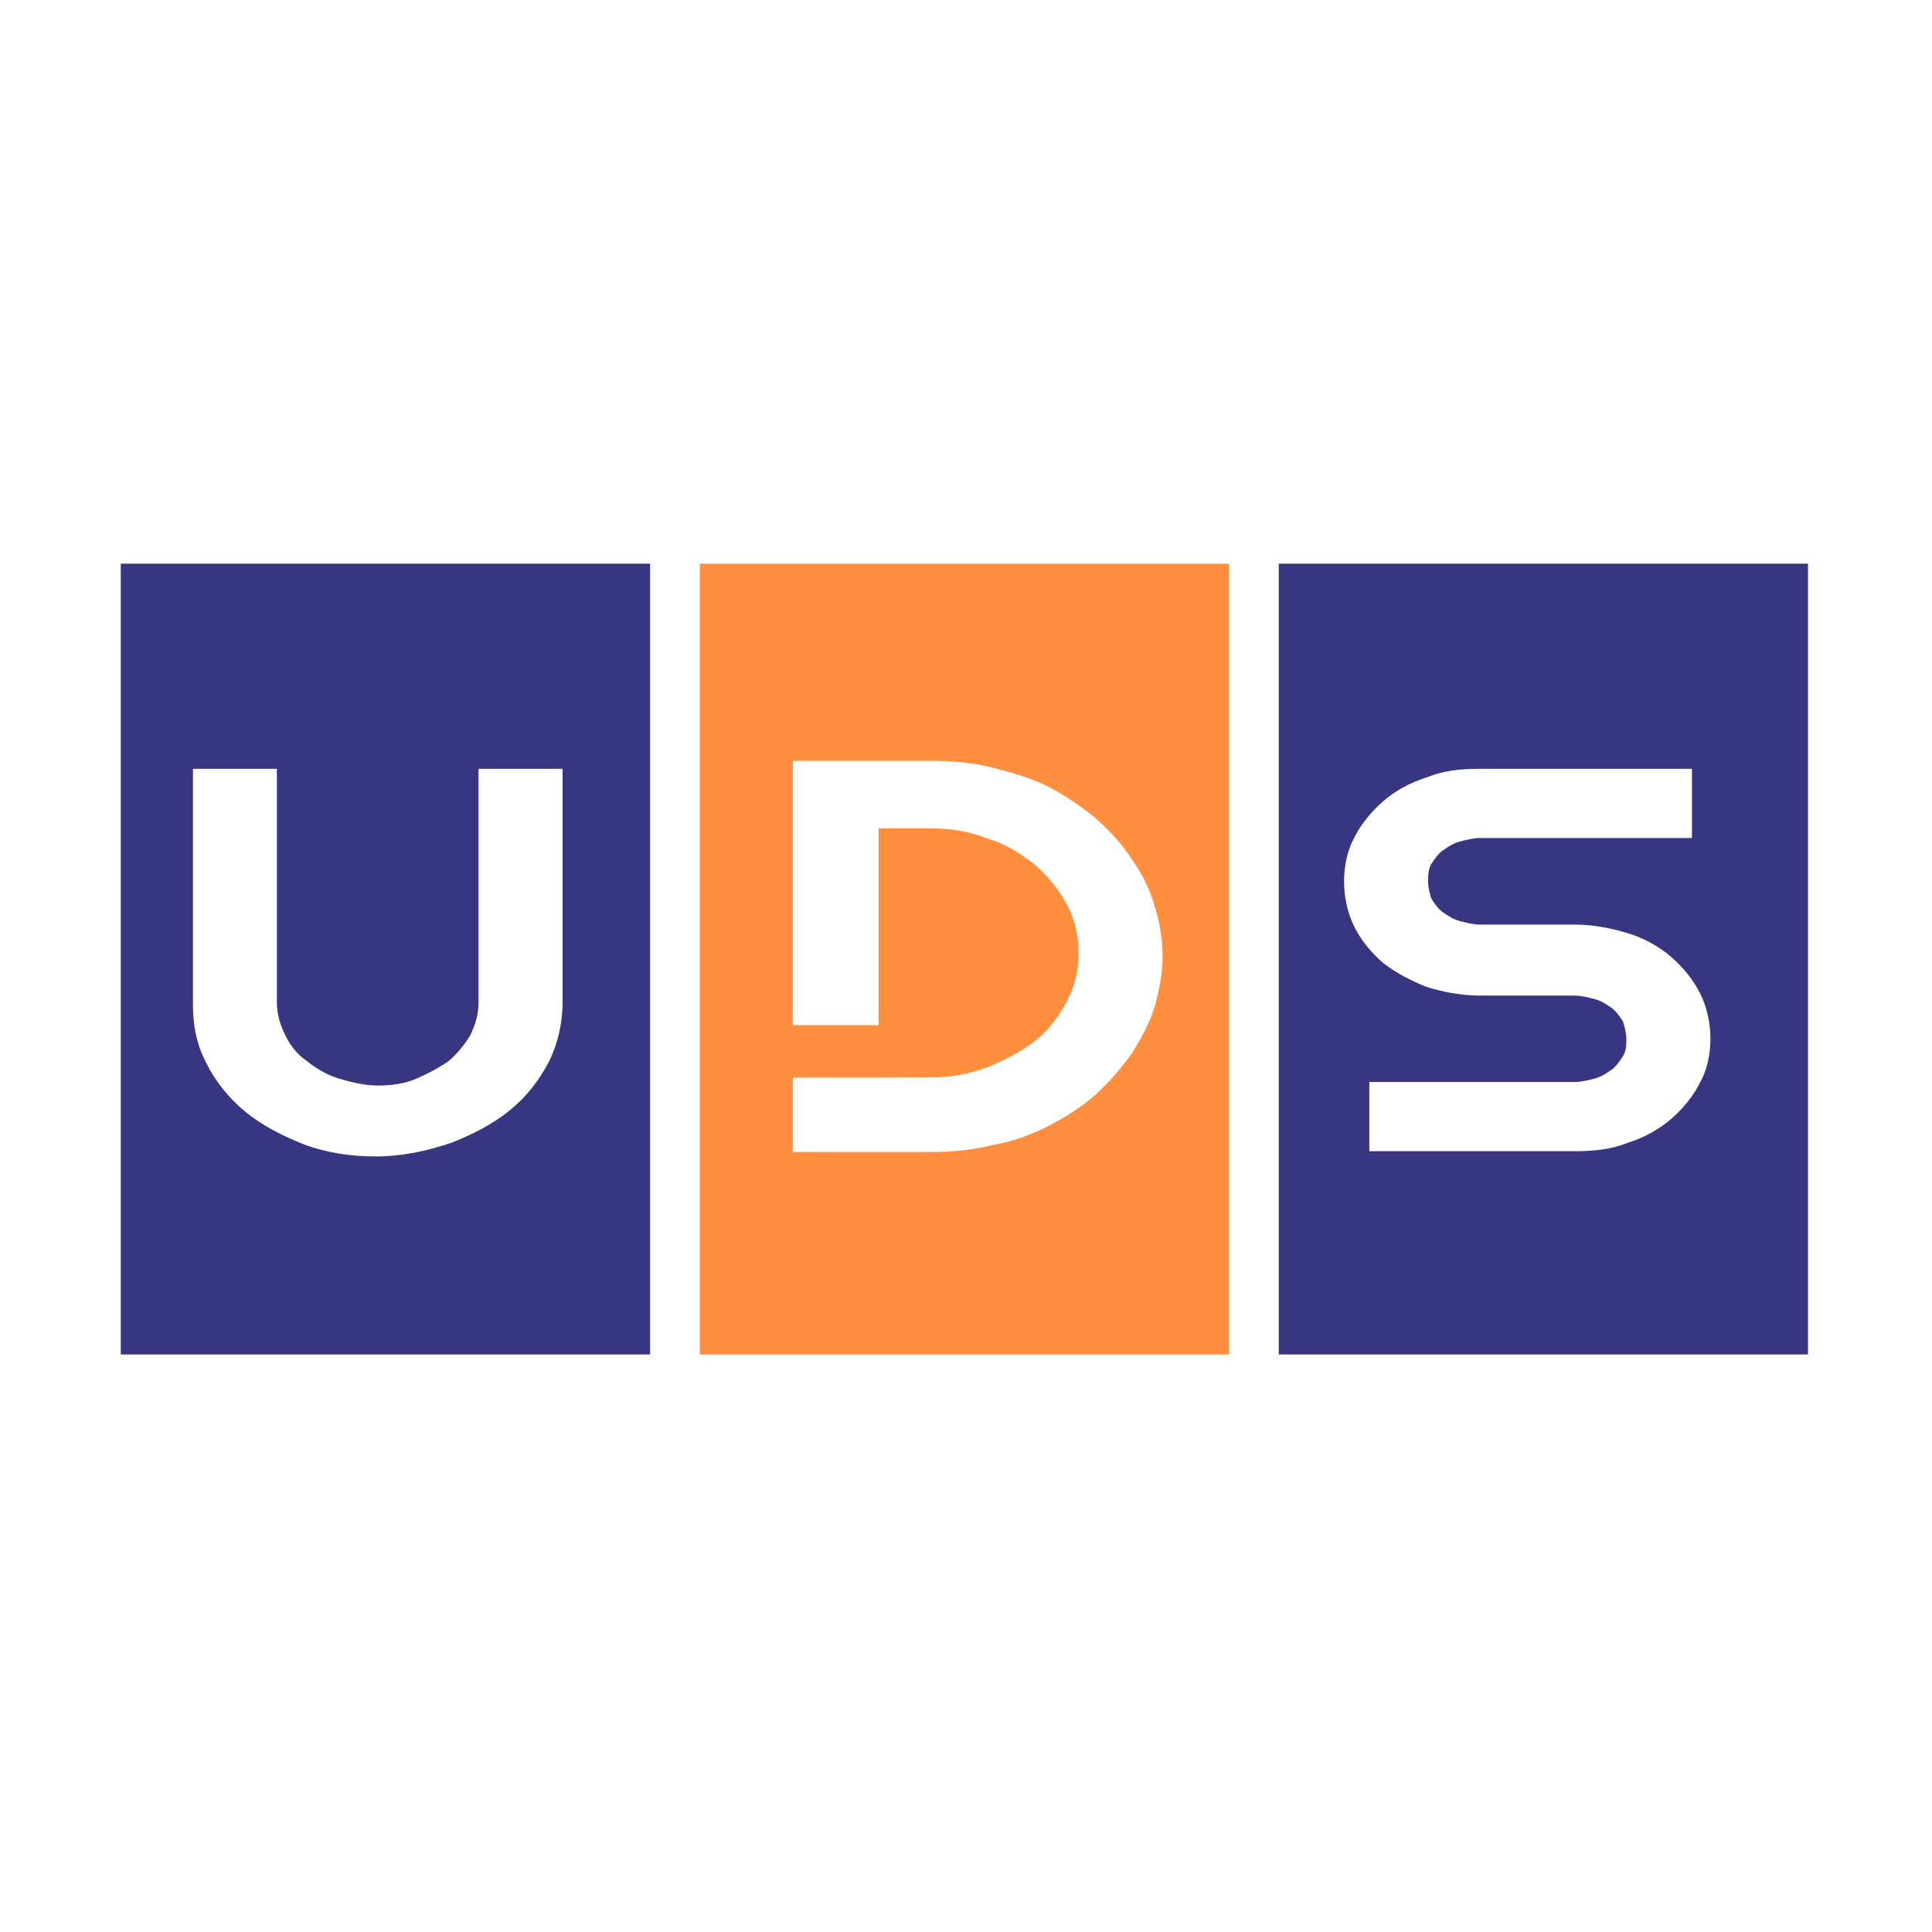
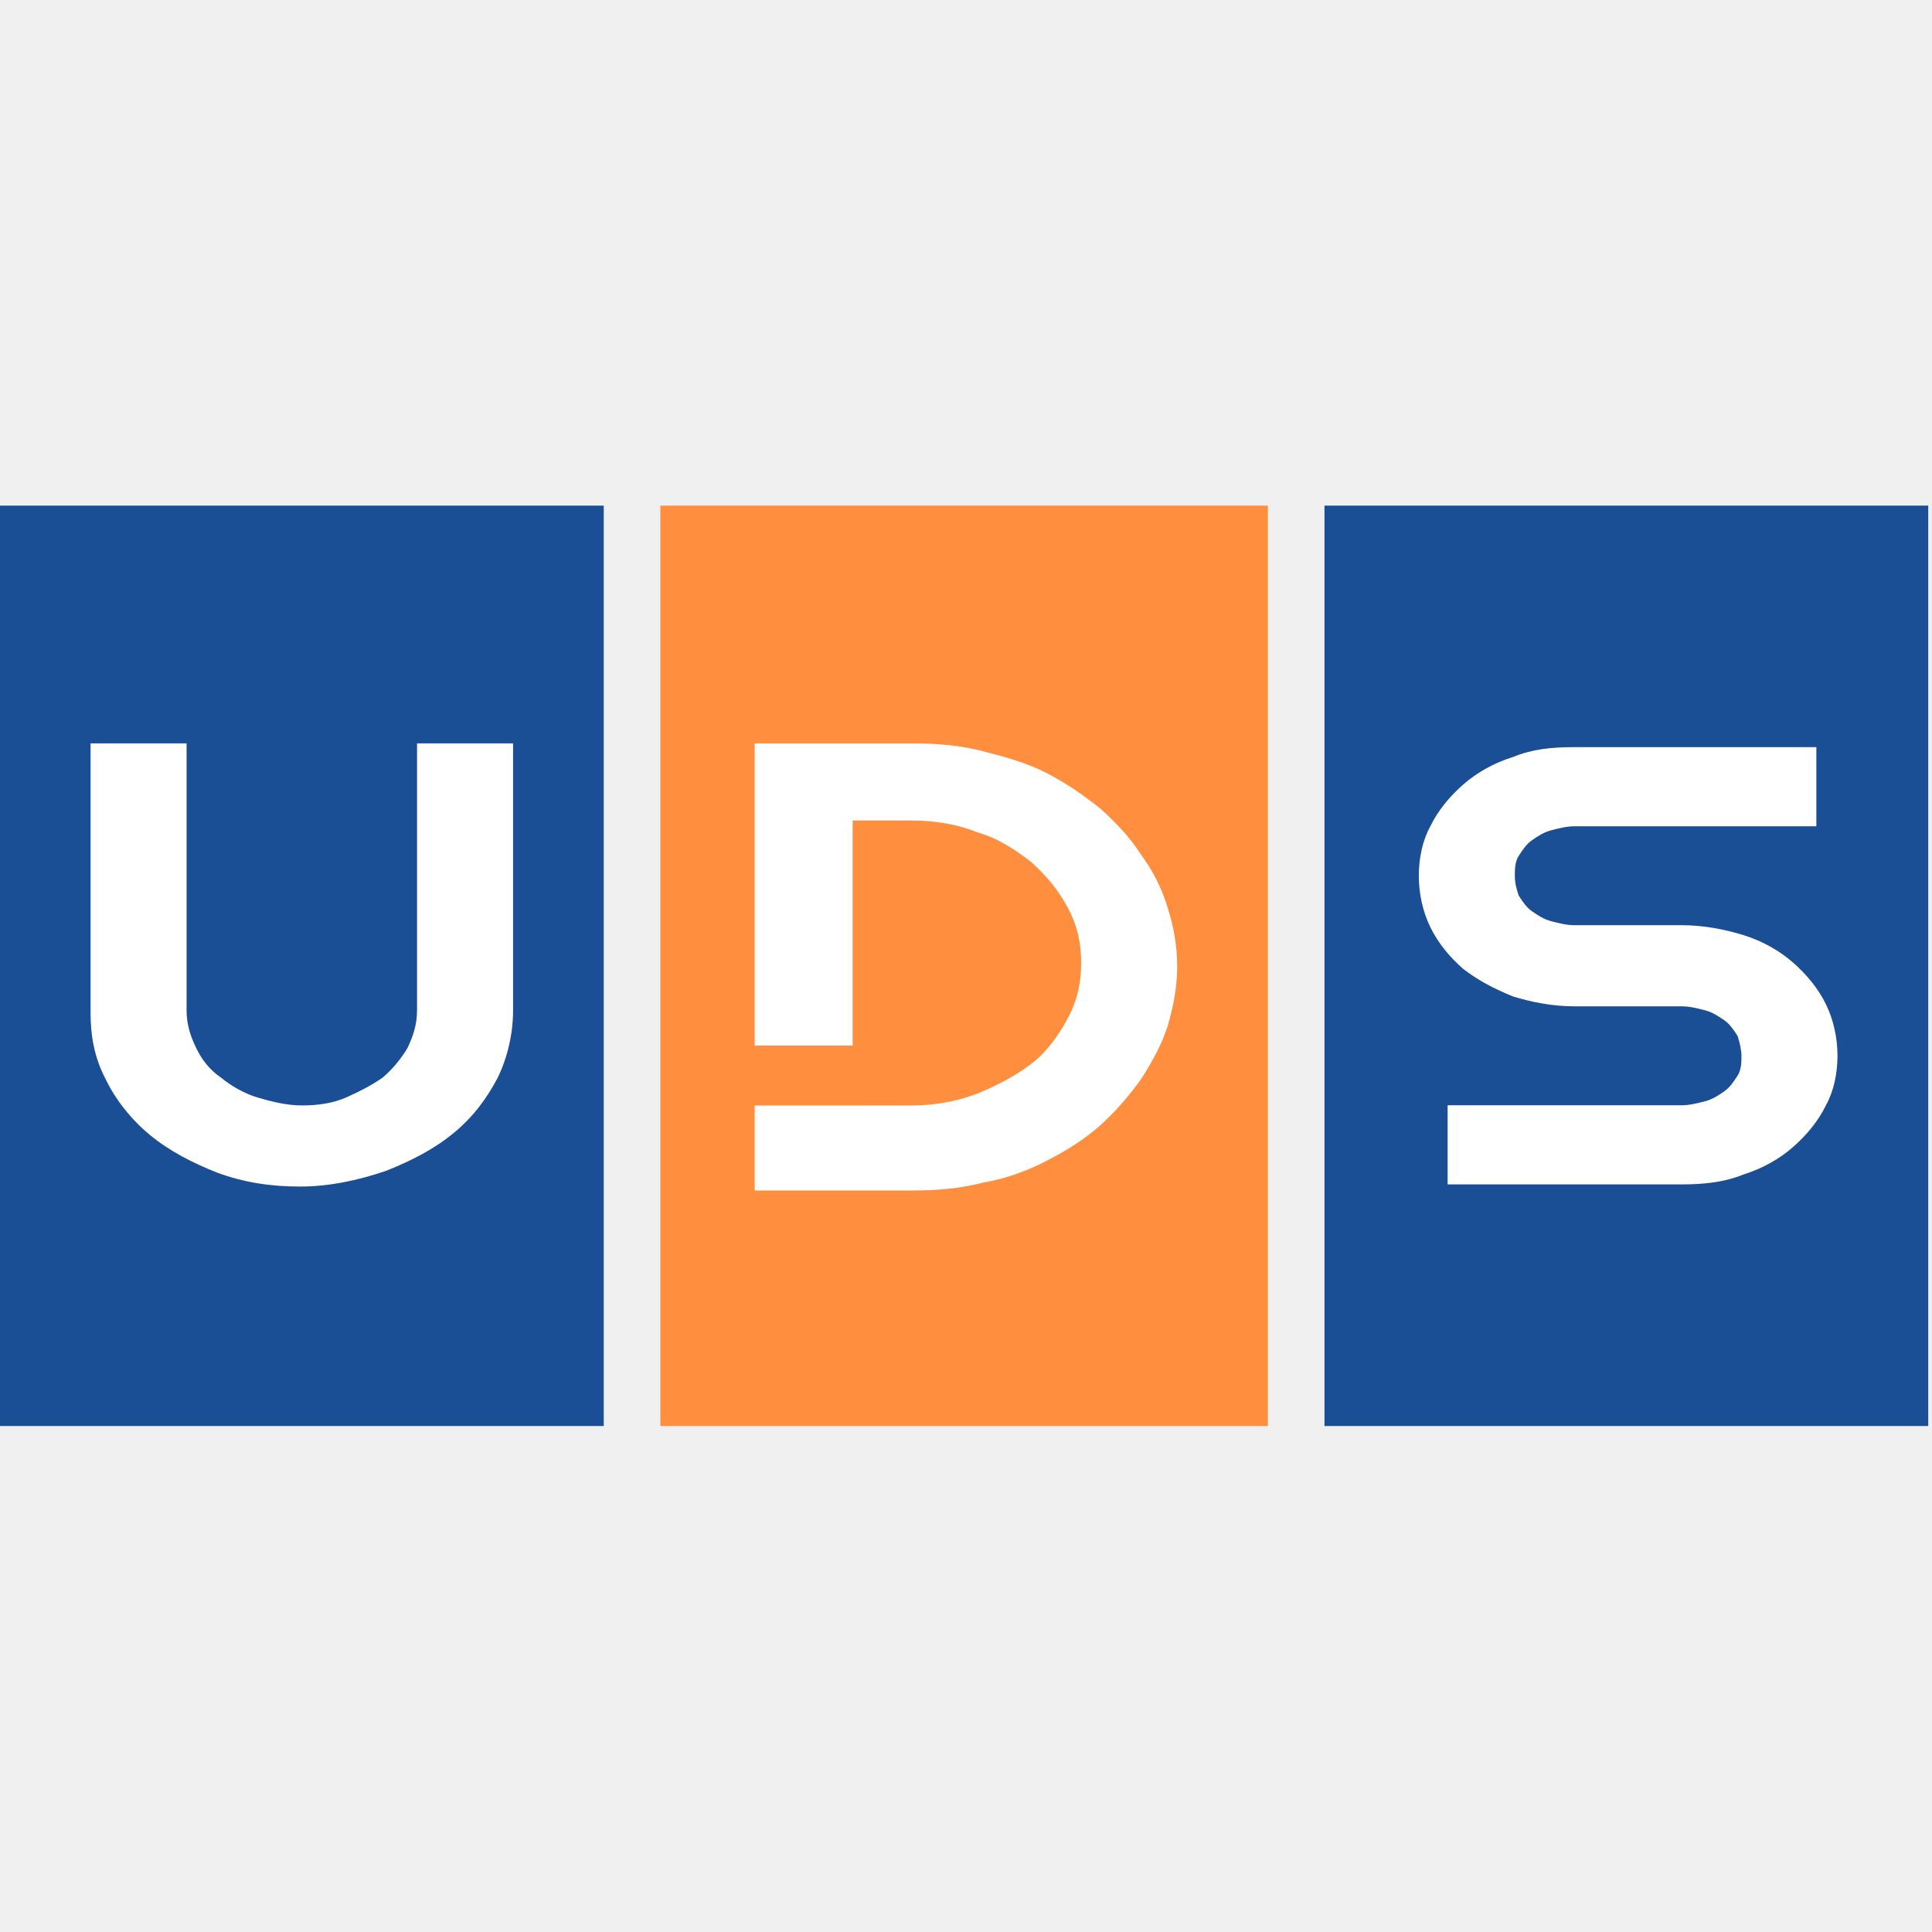
- <svg xmlns="http://www.w3.org/2000/svg" width="16" height="16" viewBox="0 0 16 16" fill="none">
-   <rect width="16" height="16" fill="white" />
+ <svg xmlns="http://www.w3.org/2000/svg" width="512" height="512" viewBox="0 0 512 512" fill="none">
  <g clip-path="url(#clip0)">
-     <path fill-rule="evenodd" clip-rule="evenodd" d="M5.795 11.217H10.179V4.668H5.795V11.217Z" fill="#FF8F3E" />
-     <path fill-rule="evenodd" clip-rule="evenodd" d="M1 11.217H5.384V4.668H1V11.217Z" fill="#383680" />
-     <path fill-rule="evenodd" clip-rule="evenodd" d="M10.59 11.217H14.973V4.668H10.59V11.217Z" fill="#383680" />
-     <path fill-rule="evenodd" clip-rule="evenodd" d="M3.115 9.577C2.906 9.577 2.711 9.549 2.516 9.477C2.335 9.405 2.168 9.319 2.029 9.205C1.89 9.09 1.779 8.947 1.709 8.804C1.625 8.646 1.598 8.488 1.598 8.316V6.367H2.293V8.302C2.293 8.402 2.321 8.488 2.363 8.574C2.405 8.66 2.46 8.732 2.544 8.789C2.614 8.847 2.711 8.904 2.808 8.933C2.906 8.961 3.017 8.99 3.128 8.99C3.24 8.99 3.351 8.976 3.449 8.933C3.546 8.89 3.629 8.847 3.713 8.789C3.783 8.732 3.852 8.646 3.894 8.574C3.936 8.488 3.963 8.402 3.963 8.302V6.367H4.659V8.302C4.659 8.474 4.618 8.646 4.548 8.789C4.464 8.947 4.367 9.076 4.228 9.19C4.089 9.305 3.922 9.391 3.741 9.463C3.532 9.534 3.323 9.577 3.115 9.577Z" fill="white" />
-     <path d="M6.566 8.924V9.511V9.54H7.708C7.888 9.54 8.055 9.525 8.222 9.482C8.389 9.454 8.543 9.396 8.682 9.325C8.821 9.253 8.96 9.167 9.071 9.067C9.183 8.966 9.28 8.852 9.364 8.737C9.447 8.608 9.517 8.479 9.558 8.35C9.6 8.207 9.628 8.064 9.628 7.92C9.628 7.763 9.6 7.619 9.558 7.49C9.517 7.347 9.447 7.218 9.364 7.103C9.28 6.974 9.183 6.874 9.071 6.774C8.946 6.673 8.821 6.587 8.682 6.516C8.543 6.444 8.389 6.401 8.222 6.358C8.055 6.315 7.888 6.301 7.708 6.301H6.566V8.49H7.276V6.86H7.708C7.875 6.86 8.042 6.888 8.181 6.946C8.334 6.989 8.459 7.075 8.57 7.161C8.682 7.261 8.765 7.361 8.835 7.49C8.904 7.619 8.932 7.748 8.932 7.892C8.932 8.035 8.904 8.164 8.835 8.293C8.765 8.422 8.682 8.536 8.57 8.622C8.459 8.708 8.32 8.78 8.181 8.837C8.028 8.895 7.875 8.923 7.708 8.923L7.276 8.924H6.566Z" fill="white" />
-     <path fill-rule="evenodd" clip-rule="evenodd" d="M11.34 9.534V8.961H13.037C13.093 8.961 13.149 8.947 13.204 8.933C13.26 8.918 13.302 8.89 13.344 8.861C13.385 8.832 13.413 8.789 13.441 8.746C13.469 8.703 13.469 8.646 13.469 8.603C13.469 8.56 13.455 8.503 13.441 8.46C13.413 8.417 13.385 8.374 13.344 8.345C13.302 8.316 13.26 8.288 13.204 8.273C13.149 8.259 13.093 8.245 13.037 8.245H12.258C12.105 8.245 11.952 8.216 11.813 8.173C11.674 8.116 11.562 8.058 11.451 7.972C11.354 7.886 11.27 7.786 11.214 7.671C11.159 7.557 11.131 7.428 11.131 7.299C11.131 7.17 11.159 7.041 11.214 6.94C11.27 6.826 11.354 6.725 11.451 6.639C11.548 6.553 11.674 6.482 11.813 6.439C11.952 6.382 12.091 6.367 12.258 6.367H14.012V6.94H12.258C12.202 6.94 12.147 6.955 12.091 6.969C12.035 6.983 11.994 7.012 11.952 7.041C11.91 7.069 11.882 7.112 11.854 7.155C11.827 7.198 11.827 7.256 11.827 7.299C11.827 7.356 11.841 7.399 11.854 7.442C11.882 7.485 11.91 7.528 11.952 7.557C11.994 7.585 12.035 7.614 12.091 7.628C12.147 7.643 12.202 7.657 12.258 7.657H13.037C13.191 7.657 13.344 7.686 13.483 7.729C13.622 7.772 13.747 7.843 13.845 7.929C13.942 8.015 14.025 8.116 14.081 8.23C14.137 8.345 14.165 8.474 14.165 8.603C14.165 8.732 14.137 8.861 14.081 8.961C14.025 9.076 13.942 9.176 13.845 9.262C13.747 9.348 13.622 9.42 13.483 9.463C13.344 9.52 13.191 9.534 13.037 9.534H11.34Z" fill="white" />
+     <path fill-rule="evenodd" clip-rule="evenodd" d="M175 378H336V134H175V378Z" fill="#FF8F3E" />
+     <path fill-rule="evenodd" clip-rule="evenodd" d="M0 378H160V134H0V378Z" fill="#1A4F95" />
+     <path fill-rule="evenodd" clip-rule="evenodd" d="M351 378H511V134H351V378Z" fill="#1A4F95" />
+     <path fill-rule="evenodd" clip-rule="evenodd" d="M79.475 314.449C71.841 314.449 64.716 313.401 57.59 310.779C50.974 308.158 44.867 305.012 39.777 300.817C34.688 296.622 30.616 291.379 28.071 286.136C25.018 280.368 24 274.6 24 268.308V197H49.447V267.784C49.447 271.455 50.465 274.6 51.992 277.747C53.519 280.892 55.554 283.514 58.608 285.612C61.153 287.709 64.716 289.806 68.278 290.855C71.841 291.904 75.912 292.952 79.984 292.952C84.056 292.952 88.127 292.428 91.69 290.855C95.252 289.282 98.306 287.709 101.36 285.612C103.904 283.514 106.449 280.368 107.976 277.747C109.503 274.6 110.521 271.455 110.521 267.784V197H135.968V267.784C135.968 274.076 134.441 280.368 131.897 285.612C128.843 291.379 125.28 296.098 120.19 300.293C115.101 304.487 108.994 307.633 102.378 310.255C94.743 312.877 87.11 314.449 79.475 314.449Z" fill="white" />
+     <path d="M200 292.97V314.449V315.498H241.734C248.35 315.498 254.457 314.974 260.564 313.401C266.672 312.352 272.271 310.255 277.36 307.633C282.45 305.011 287.539 301.866 291.611 298.195C295.682 294.525 299.245 290.33 302.298 286.136C305.352 281.417 307.897 276.698 309.424 271.979C310.95 266.735 311.968 261.492 311.968 256.249C311.968 250.481 310.95 245.238 309.424 240.519C307.897 235.276 305.352 230.557 302.298 226.362C299.245 221.643 295.682 217.973 291.611 214.303C287.03 210.632 282.45 207.486 277.36 204.865C272.271 202.243 266.672 200.67 260.564 199.097C254.457 197.524 248.35 197 241.734 197H200V277.079H225.956V217.449H241.734C247.841 217.449 253.948 218.497 259.038 220.594C264.636 222.168 269.217 225.314 273.288 228.459C277.36 232.13 280.413 235.8 282.958 240.519C285.503 245.238 286.521 249.957 286.521 255.201C286.521 260.444 285.503 265.163 282.958 269.882C280.413 274.6 277.36 278.795 273.288 281.941C269.217 285.087 264.127 287.709 259.038 289.806C253.439 291.904 247.841 292.952 241.734 292.952L225.956 292.97H200Z" fill="white" />
+     <path fill-rule="evenodd" clip-rule="evenodd" d="M383.634 313.877V292.903H445.726C447.762 292.903 449.797 292.379 451.833 291.855C453.869 291.33 455.396 290.282 456.923 289.233C458.45 288.185 459.467 286.612 460.486 285.039C461.503 283.465 461.503 281.368 461.503 279.795C461.503 278.222 460.994 276.125 460.486 274.552C459.467 272.979 458.45 271.406 456.923 270.357C455.396 269.309 453.869 268.26 451.833 267.735C449.797 267.211 447.762 266.687 445.726 266.687H417.225C411.626 266.687 406.028 265.638 400.939 264.065C395.849 261.968 391.777 259.87 387.706 256.725C384.143 253.578 381.089 249.908 379.054 245.713C377.018 241.519 376 236.8 376 232.081C376 227.362 377.018 222.643 379.054 218.973C381.089 214.778 384.143 211.108 387.706 207.962C391.269 204.816 395.849 202.195 400.939 200.622C406.028 198.525 411.118 198 417.225 198H481.352V218.973H417.225C415.189 218.973 413.153 219.497 411.118 220.022C409.082 220.546 407.555 221.594 406.028 222.643C404.501 223.692 403.483 225.265 402.466 226.838C401.447 228.411 401.447 230.508 401.447 232.081C401.447 234.178 401.956 235.751 402.466 237.324C403.483 238.898 404.501 240.47 406.028 241.519C407.555 242.568 409.082 243.616 411.118 244.14C413.153 244.665 415.189 245.189 417.225 245.189H445.726C451.324 245.189 456.923 246.238 462.012 247.811C467.102 249.384 471.682 252.005 475.245 255.152C478.807 258.298 481.861 261.968 483.897 266.163C485.933 270.357 486.95 275.076 486.95 279.795C486.95 284.514 485.933 289.233 483.897 292.903C481.861 297.098 478.807 300.768 475.245 303.914C471.682 307.06 467.102 309.682 462.012 311.255C456.923 313.352 451.324 313.877 445.726 313.877H383.634Z" fill="white" />
  </g>
  <defs>
    <clipPath id="clip0">
-       <rect width="14" height="6.667" fill="white" transform="translate(1 4.66797)" />
+       <rect width="512" height="243.906" fill="white" transform="translate(0 134)" />
    </clipPath>
  </defs>
</svg>
